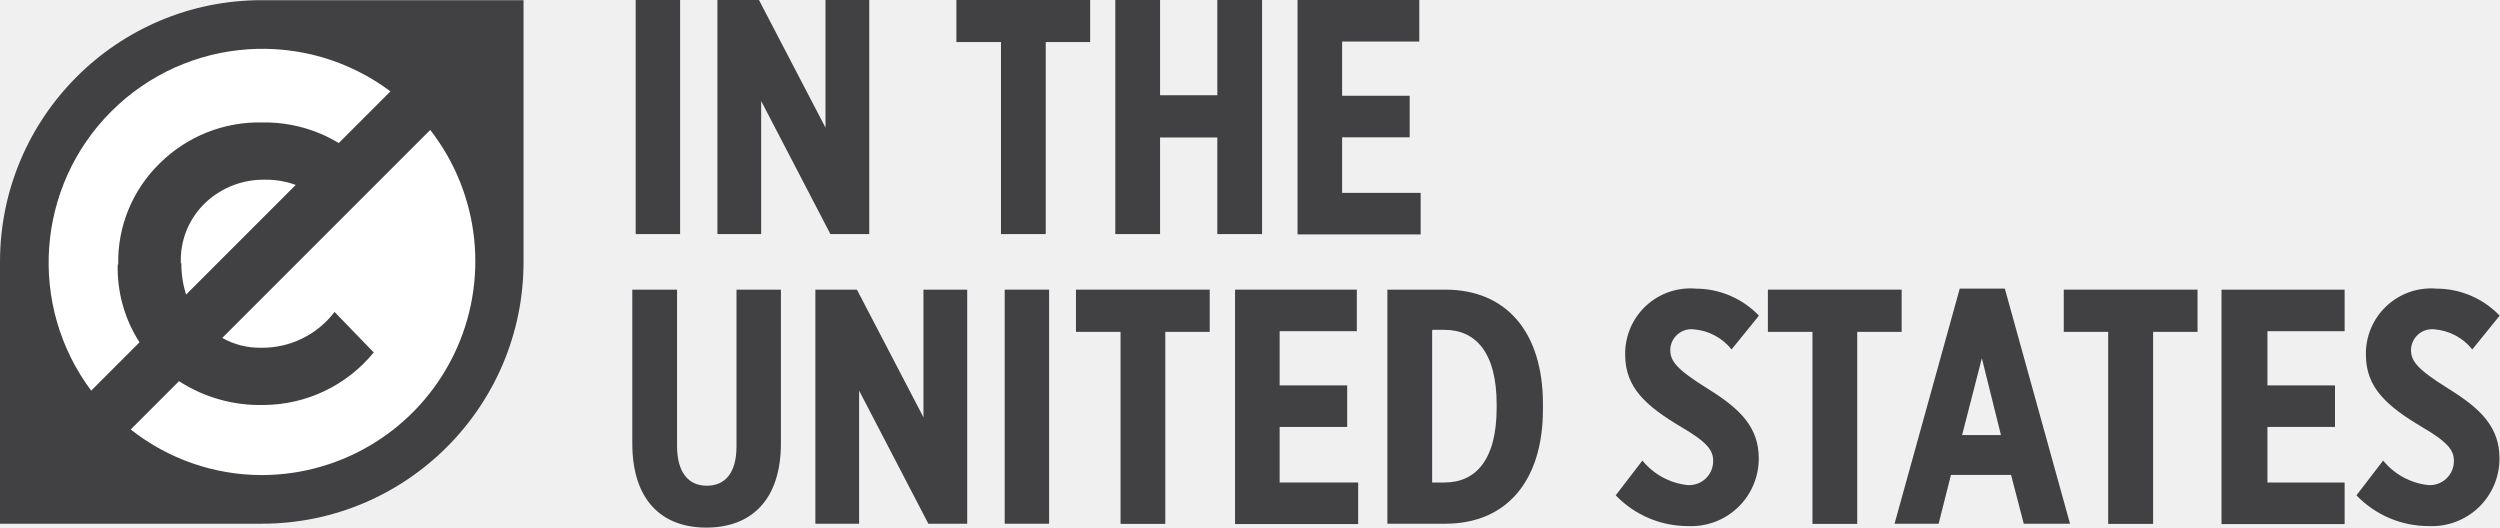
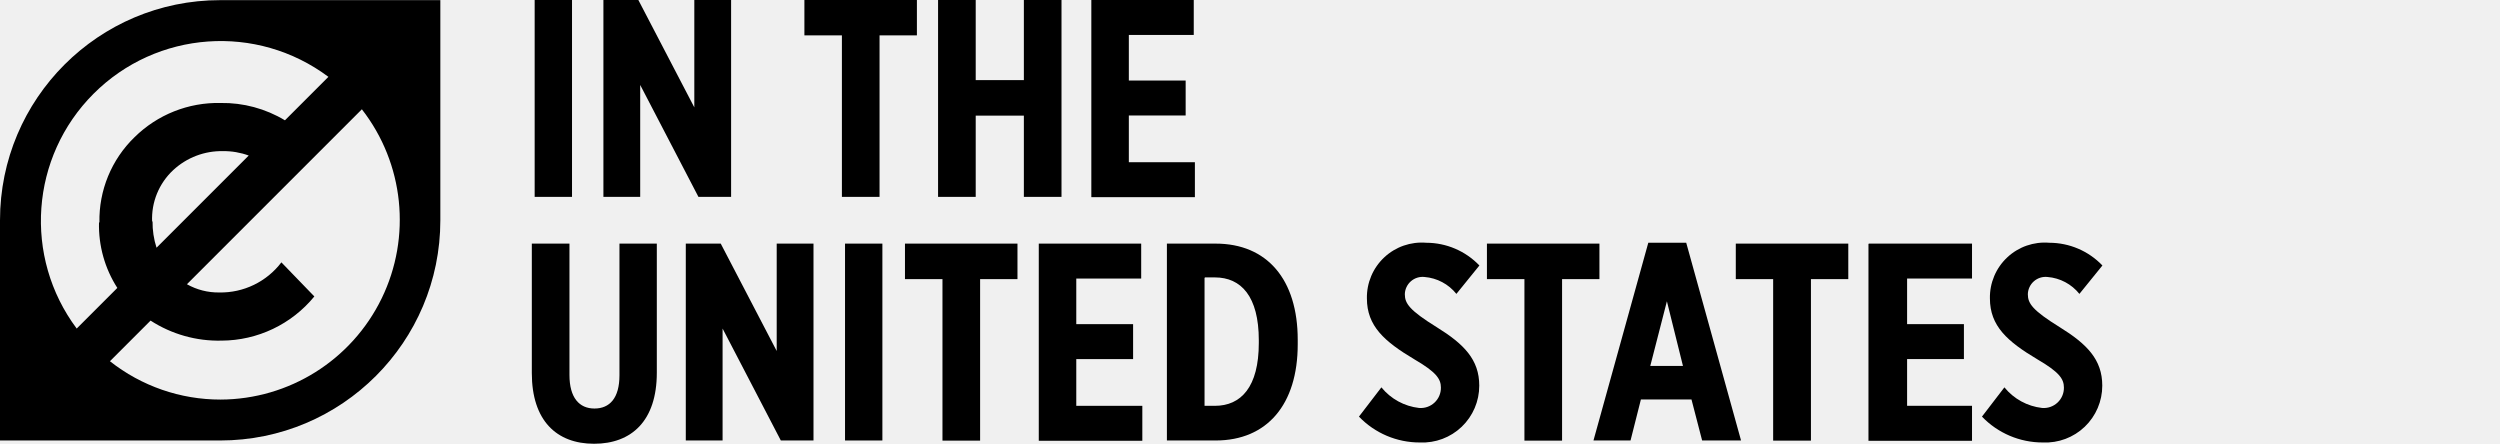
- <svg xmlns="http://www.w3.org/2000/svg" id="FINAL" viewBox="0 0 148.03 31.21">
-   <defs>
-     <style>.cls-1{fill:#fff;}.cls-2{fill:#414042;}</style>
-   </defs>
-   <circle class="cls-1" cx="15.24" cy="15.37" r="13.81" />
-   <path class="cls-2" d="M1986.81,2372.67h2.63v13.86h-2.63v-13.86Z" transform="translate(-1949.17 -2372.67)" />
-   <path class="cls-2" d="M1991.66,2372.67h2.45l3.94,7.56v-7.56h2.59v13.86h-2.3l-4.1-7.88v7.88h-2.59v-13.86Z" transform="translate(-1949.17 -2372.67)" />
-   <path class="cls-2" d="M2008.43,2375.16h-2.63v-2.5h7.92v2.5h-2.63v11.37h-2.65v-11.37Z" transform="translate(-1949.17 -2372.67)" />
-   <path class="cls-2" d="M2015.21,2372.67h2.65v5.64h3.39v-5.64h2.65v13.86h-2.65v-5.72h-3.39v5.72h-2.65v-13.86Z" transform="translate(-1949.17 -2372.67)" />
-   <path class="cls-2" d="M2026,2372.67h7.21v2.46h-4.57v3.21h4v2.46h-4v3.29h4.65v2.46H2026v-13.86Z" transform="translate(-1949.17 -2372.67)" />
-   <path class="cls-2" d="M1986.61,2398.93v-9.11h2.65v9.25c0,1.6.69,2.36,1.76,2.36s1.76-.73,1.76-2.34v-9.27h2.63v9.09c0,3.39-1.78,5-4.42,5S1986.61,2402.28,1986.61,2398.93Z" transform="translate(-1949.17 -2372.67)" />
-   <path class="cls-2" d="M1997.46,2389.82h2.45l3.94,7.56v-7.56h2.59v13.86h-2.3l-4.1-7.88v7.88h-2.59v-13.86Z" transform="translate(-1949.17 -2372.67)" />
-   <path class="cls-2" d="M2008.66,2389.82h2.63v13.86h-2.63v-13.86Z" transform="translate(-1949.17 -2372.67)" />
-   <path class="cls-2" d="M2015.51,2392.32h-2.63v-2.5h7.92v2.5h-2.63v11.37h-2.65v-11.37Z" transform="translate(-1949.17 -2372.67)" />
-   <path class="cls-2" d="M2022.3,2389.82h7.21v2.46h-4.57v3.21h4v2.46h-4v3.29h4.65v2.46h-7.29v-13.86Z" transform="translate(-1949.17 -2372.67)" />
-   <path class="cls-2" d="M2031.32,2389.82h3.43c3.62,0,5.78,2.52,5.78,6.77v0.32c0,4.24-2.16,6.77-5.78,6.77h-3.43v-13.86Zm2.65,2.42v9h0.73c1.84,0,3.09-1.33,3.09-4.42v-0.2c0-3.09-1.25-4.42-3.09-4.42H2034Z" transform="translate(-1949.17 -2372.67)" />
-   <path class="cls-2" d="M2044.84,2402l1.58-2.06a4,4,0,0,0,2.65,1.45,1.42,1.42,0,0,0,1.54-1.43c0-.61-0.32-1.09-1.88-2-2.1-1.25-3.33-2.34-3.33-4.28v0a3.86,3.86,0,0,1,4.18-3.92,5.19,5.19,0,0,1,3.74,1.6l-1.62,2a3.2,3.2,0,0,0-2.24-1.19,1.25,1.25,0,0,0-1.39,1.21c0,0.65.32,1.13,2.24,2.32s3,2.28,3,4.12v0a4,4,0,0,1-4.18,4A5.92,5.92,0,0,1,2044.84,2402Z" transform="translate(-1949.17 -2372.67)" />
-   <path class="cls-2" d="M2056.48,2392.32h-2.63v-2.5h7.92v2.5h-2.63v11.37h-2.65v-11.37Z" transform="translate(-1949.17 -2372.67)" />
-   <path class="cls-2" d="M2065.21,2389.76h2.67l3.86,13.92H2069l-0.75-2.89h-3.56l-0.73,2.89h-2.61Zm2.44,8.67-1.13-4.55-1.17,4.55h2.3Z" transform="translate(-1949.17 -2372.67)" />
-   <path class="cls-2" d="M2074,2392.32h-2.63v-2.5h7.92v2.5h-2.63v11.37H2074v-11.37Z" transform="translate(-1949.17 -2372.67)" />
-   <path class="cls-2" d="M2080.75,2389.82H2088v2.46h-4.57v3.21h4v2.46h-4v3.29H2088v2.46h-7.29v-13.86Z" transform="translate(-1949.17 -2372.67)" />
-   <path class="cls-2" d="M2088.7,2402l1.58-2.06a4,4,0,0,0,2.65,1.45,1.42,1.42,0,0,0,1.54-1.43c0-.61-0.32-1.09-1.88-2-2.1-1.25-3.33-2.34-3.33-4.28v0a3.86,3.86,0,0,1,4.18-3.92,5.18,5.18,0,0,1,3.74,1.6l-1.62,2a3.2,3.2,0,0,0-2.24-1.19,1.25,1.25,0,0,0-1.39,1.21c0,0.65.32,1.13,2.24,2.32s3,2.28,3,4.12v0a4,4,0,0,1-4.18,4A5.92,5.92,0,0,1,2088.7,2402Z" transform="translate(-1949.17 -2372.67)" />
-   <path class="cls-2" d="M1980.17,2372.68v15.5a15.5,15.5,0,0,1-15.5,15.5h-15.5v-15.5a15.5,15.5,0,0,1,15.5-15.5h15.5Zm-24,15.65a8.13,8.13,0,0,1,2.47-6,8.36,8.36,0,0,1,6.06-2.41,8.51,8.51,0,0,1,4.53,1.22l3.06-3.06a12.66,12.66,0,0,0-17.72,17.72l2.86-2.86A8.14,8.14,0,0,1,1956.14,2388.33Zm18.51-8-12.35,12.35a4.5,4.5,0,0,0,2.27.58,5.37,5.37,0,0,0,4.38-2.12l2.32,2.4a8.48,8.48,0,0,1-6.53,3.11,8.81,8.81,0,0,1-5-1.41l-2.86,2.86a12.54,12.54,0,0,0,7.79,2.7A12.66,12.66,0,0,0,1974.65,2380.37Zm-14.77,7.91a5.8,5.8,0,0,0,.28,1.87l6.49-6.49a5.06,5.06,0,0,0-1.81-.31,5,5,0,0,0-3.5,1.33A4.67,4.67,0,0,0,1959.88,2388.28Z" transform="translate(-1949.17 -2372.67)" />
+ <svg xmlns="http://www.w3.org/2000/svg" id="rightsstatement" viewBox="0 0 176 31.21">
+   <circle cx="15.24" cy="15.37" r="13.81" fill="transparent" />
+   <path fill="inherit" d="M1986.81,2372.67h2.63v13.86h-2.63v-13.86Z" transform="translate(-1949.17 -2372.67)" />
+   <path fill="inherit" d="M1991.66,2372.67h2.45l3.94,7.56v-7.56h2.59v13.86h-2.3l-4.1-7.88v7.88h-2.59v-13.86Z" transform="translate(-1949.17 -2372.67)" />
+   <path fill="inherit" d="M2008.43,2375.16h-2.63v-2.5h7.92v2.5h-2.63v11.37h-2.65v-11.37Z" transform="translate(-1949.17 -2372.67)" />
+   <path fill="inherit" d="M2015.21,2372.67h2.65v5.64h3.39v-5.64h2.65v13.86h-2.65v-5.72h-3.39v5.72h-2.65v-13.86Z" transform="translate(-1949.17 -2372.67)" />
+   <path fill="inherit" d="M2026,2372.67h7.21v2.46h-4.57v3.21h4v2.46h-4v3.29h4.65v2.46H2026v-13.86Z" transform="translate(-1949.17 -2372.67)" />
+   <path fill="inherit" d="M1986.61,2398.93v-9.11h2.65v9.25c0,1.6.69,2.36,1.76,2.36s1.76-.73,1.76-2.34v-9.27h2.63v9.09c0,3.39-1.78,5-4.42,5S1986.61,2402.28,1986.61,2398.93Z" transform="translate(-1949.17 -2372.67)" />
+   <path fill="inherit" d="M1997.46,2389.82h2.45l3.94,7.56v-7.56h2.59v13.86h-2.3l-4.1-7.88v7.88h-2.59v-13.86Z" transform="translate(-1949.17 -2372.67)" />
+   <path fill="inherit" d="M2008.66,2389.82h2.63v13.86h-2.63v-13.86Z" transform="translate(-1949.17 -2372.67)" />
+   <path fill="inherit" d="M2015.51,2392.32h-2.63v-2.5h7.92v2.5h-2.63v11.37h-2.65v-11.37Z" transform="translate(-1949.17 -2372.67)" />
+   <path fill="inherit" d="M2022.3,2389.82h7.21v2.46h-4.57v3.21h4v2.46h-4v3.29h4.65v2.46h-7.29v-13.86Z" transform="translate(-1949.17 -2372.67)" />
+   <path fill="inherit" d="M2031.32,2389.82h3.43c3.62,0,5.78,2.52,5.78,6.77v0.32c0,4.24-2.16,6.77-5.78,6.77h-3.43v-13.86Zm2.65,2.42v9h0.73c1.84,0,3.09-1.33,3.09-4.42v-0.2c0-3.09-1.25-4.42-3.09-4.42H2034Z" transform="translate(-1949.17 -2372.67)" />
+   <path fill="inherit" d="M2044.84,2402l1.58-2.06a4,4,0,0,0,2.65,1.45,1.42,1.42,0,0,0,1.54-1.43c0-.61-0.32-1.09-1.88-2-2.1-1.25-3.33-2.34-3.33-4.28v0a3.86,3.86,0,0,1,4.18-3.92,5.19,5.19,0,0,1,3.74,1.6l-1.62,2a3.2,3.2,0,0,0-2.24-1.19,1.25,1.25,0,0,0-1.39,1.21c0,0.65.32,1.13,2.24,2.32s3,2.28,3,4.12v0a4,4,0,0,1-4.18,4A5.92,5.92,0,0,1,2044.84,2402Z" transform="translate(-1949.17 -2372.67)" />
+   <path fill="inherit" d="M2056.48,2392.32h-2.63v-2.5h7.92v2.5h-2.63v11.37h-2.65v-11.37Z" transform="translate(-1949.17 -2372.67)" />
+   <path fill="inherit" d="M2065.21,2389.76h2.67l3.86,13.92H2069l-0.75-2.89h-3.56l-0.73,2.89h-2.61Zm2.44,8.67-1.13-4.55-1.17,4.55h2.3Z" transform="translate(-1949.17 -2372.67)" />
+   <path fill="inherit" d="M2074,2392.32h-2.63v-2.5h7.92v2.5h-2.63v11.37H2074v-11.37Z" transform="translate(-1949.17 -2372.67)" />
+   <path fill="inherit" d="M2080.75,2389.82H2088v2.46h-4.57v3.21h4v2.46h-4v3.29H2088v2.46h-7.29v-13.86Z" transform="translate(-1949.17 -2372.67)" />
+   <path fill="inherit" d="M2088.7,2402l1.58-2.06a4,4,0,0,0,2.65,1.45,1.42,1.42,0,0,0,1.54-1.43c0-.61-0.32-1.09-1.88-2-2.1-1.25-3.33-2.34-3.33-4.28v0a3.86,3.86,0,0,1,4.18-3.92,5.18,5.18,0,0,1,3.74,1.6l-1.62,2a3.2,3.2,0,0,0-2.24-1.19,1.25,1.25,0,0,0-1.39,1.21c0,0.65.32,1.13,2.24,2.32s3,2.28,3,4.12v0a4,4,0,0,1-4.18,4A5.92,5.92,0,0,1,2088.7,2402Z" transform="translate(-1949.17 -2372.67)" />
+   <path fill="inherit" d="M1980.17,2372.68v15.5a15.5,15.5,0,0,1-15.5,15.5h-15.5v-15.5a15.5,15.5,0,0,1,15.5-15.5h15.5Zm-24,15.65a8.13,8.13,0,0,1,2.47-6,8.36,8.36,0,0,1,6.06-2.41,8.51,8.51,0,0,1,4.53,1.22l3.06-3.06a12.66,12.66,0,0,0-17.72,17.72l2.86-2.86A8.14,8.14,0,0,1,1956.14,2388.33Zm18.51-8-12.35,12.35a4.5,4.5,0,0,0,2.27.58,5.37,5.37,0,0,0,4.38-2.12l2.32,2.4a8.48,8.48,0,0,1-6.53,3.11,8.81,8.81,0,0,1-5-1.41l-2.86,2.86a12.54,12.54,0,0,0,7.79,2.7A12.66,12.66,0,0,0,1974.65,2380.37Zm-14.77,7.91a5.8,5.8,0,0,0,.28,1.87l6.49-6.49a5.06,5.06,0,0,0-1.81-.31,5,5,0,0,0-3.5,1.33A4.67,4.67,0,0,0,1959.88,2388.28Z" transform="translate(-1949.17 -2372.67)" />
</svg>
